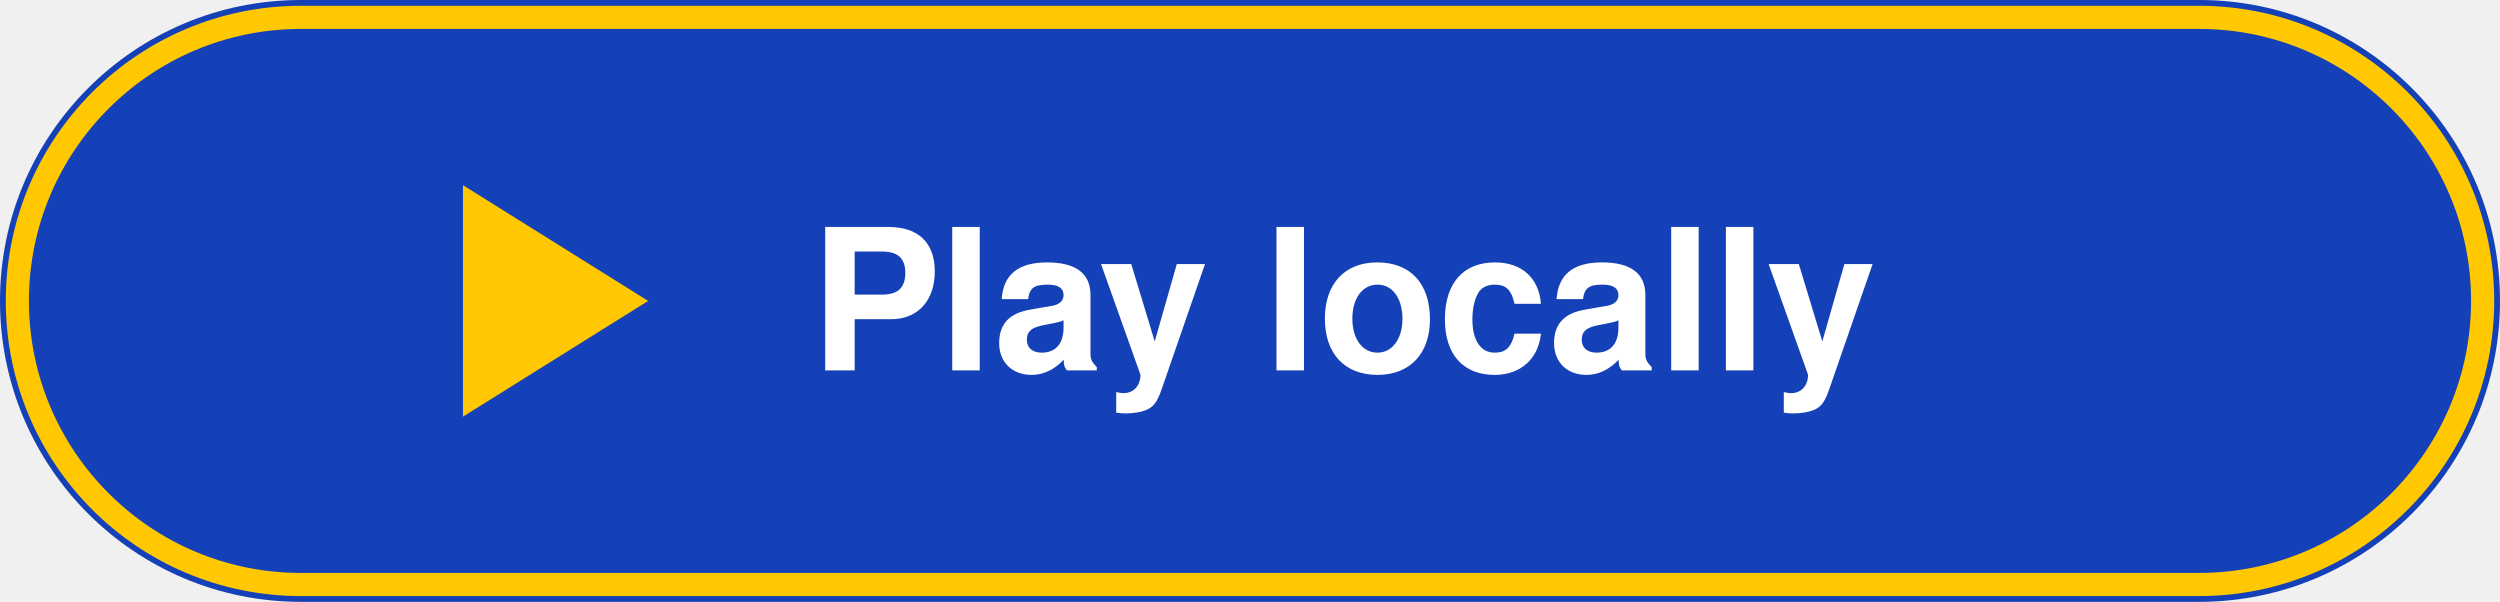
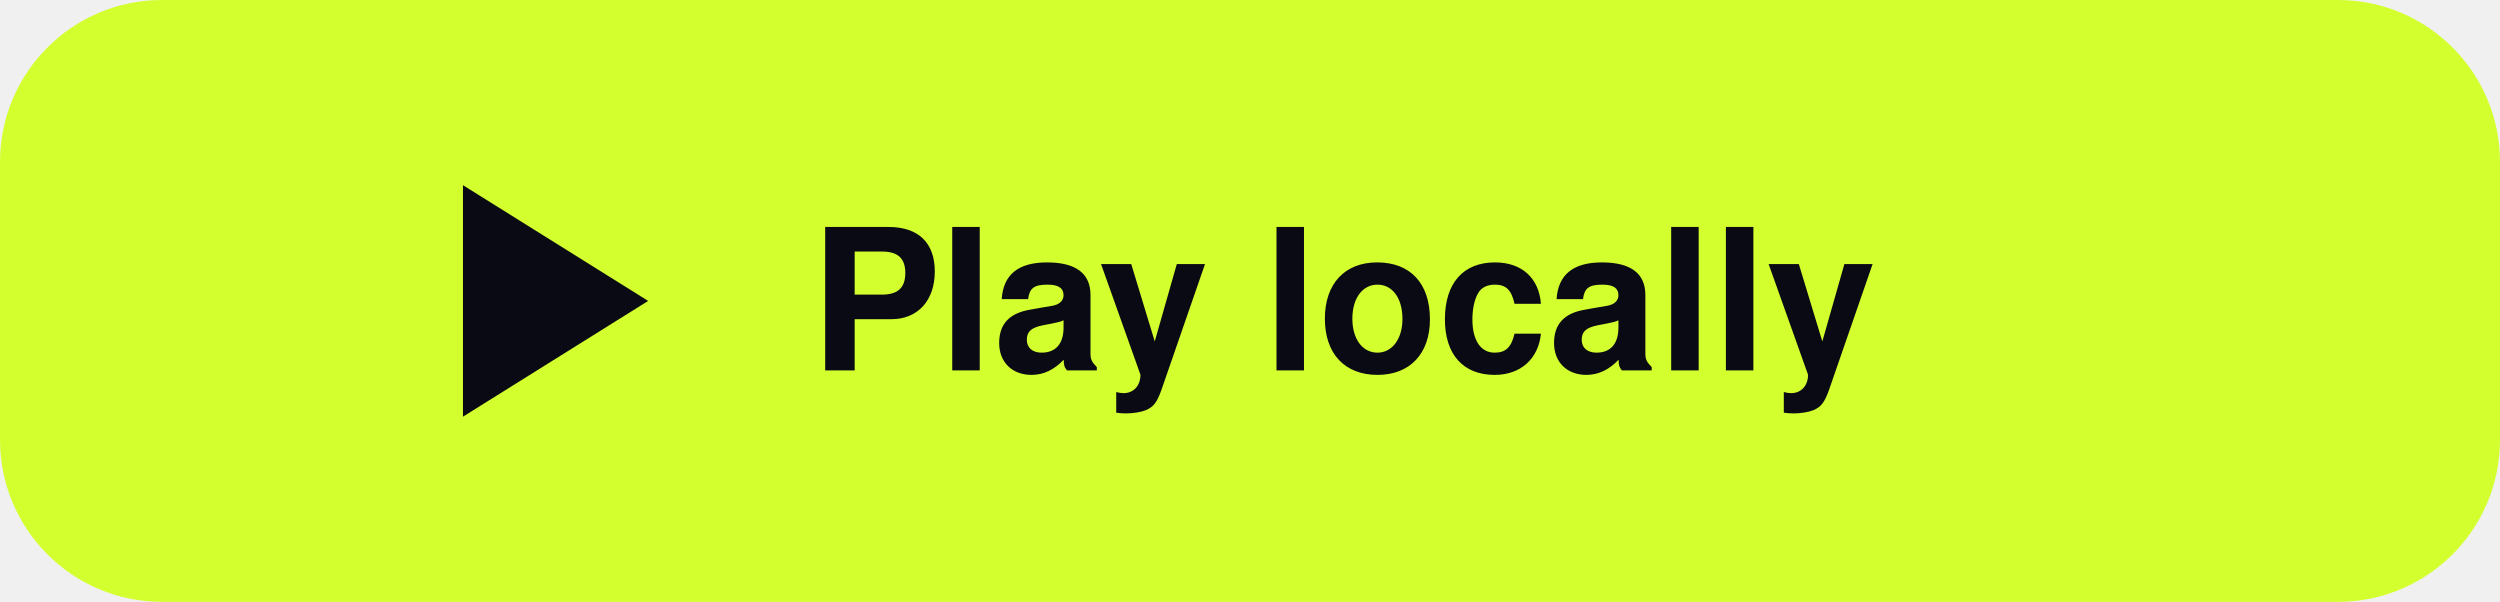
<svg xmlns="http://www.w3.org/2000/svg" width="216" height="52" viewBox="0 0 216 52" role="img" aria-label="Play locally">
-   <rect width="216" height="52" rx="26" fill="#1440b8" />
-   <rect x="1.5" y="1.5" width="213" height="49" rx="24.5" fill="none" stroke="#ffc800" stroke-width="2" />
-   <path d="M40 16 L56 26 L40 36 Z" fill="#ffc800" />
-   <text x="70" y="32" font-family="'Segoe UI', system-ui, -apple-system, Helvetica, Arial, sans-serif" font-size="17" font-weight="700" fill="#ffffff">Play locally</text>
+   <rect width="216" height="52" rx="14" fill="#d4ff2e" />
+   <path d="M40 16 L56 26 L40 36 Z" fill="#0a0a14" />
+   <text x="70" y="32" font-family="'Segoe UI', system-ui, -apple-system, Helvetica, Arial, sans-serif" font-size="17" font-weight="700" fill="#0a0a14">Play locally</text>
</svg>
